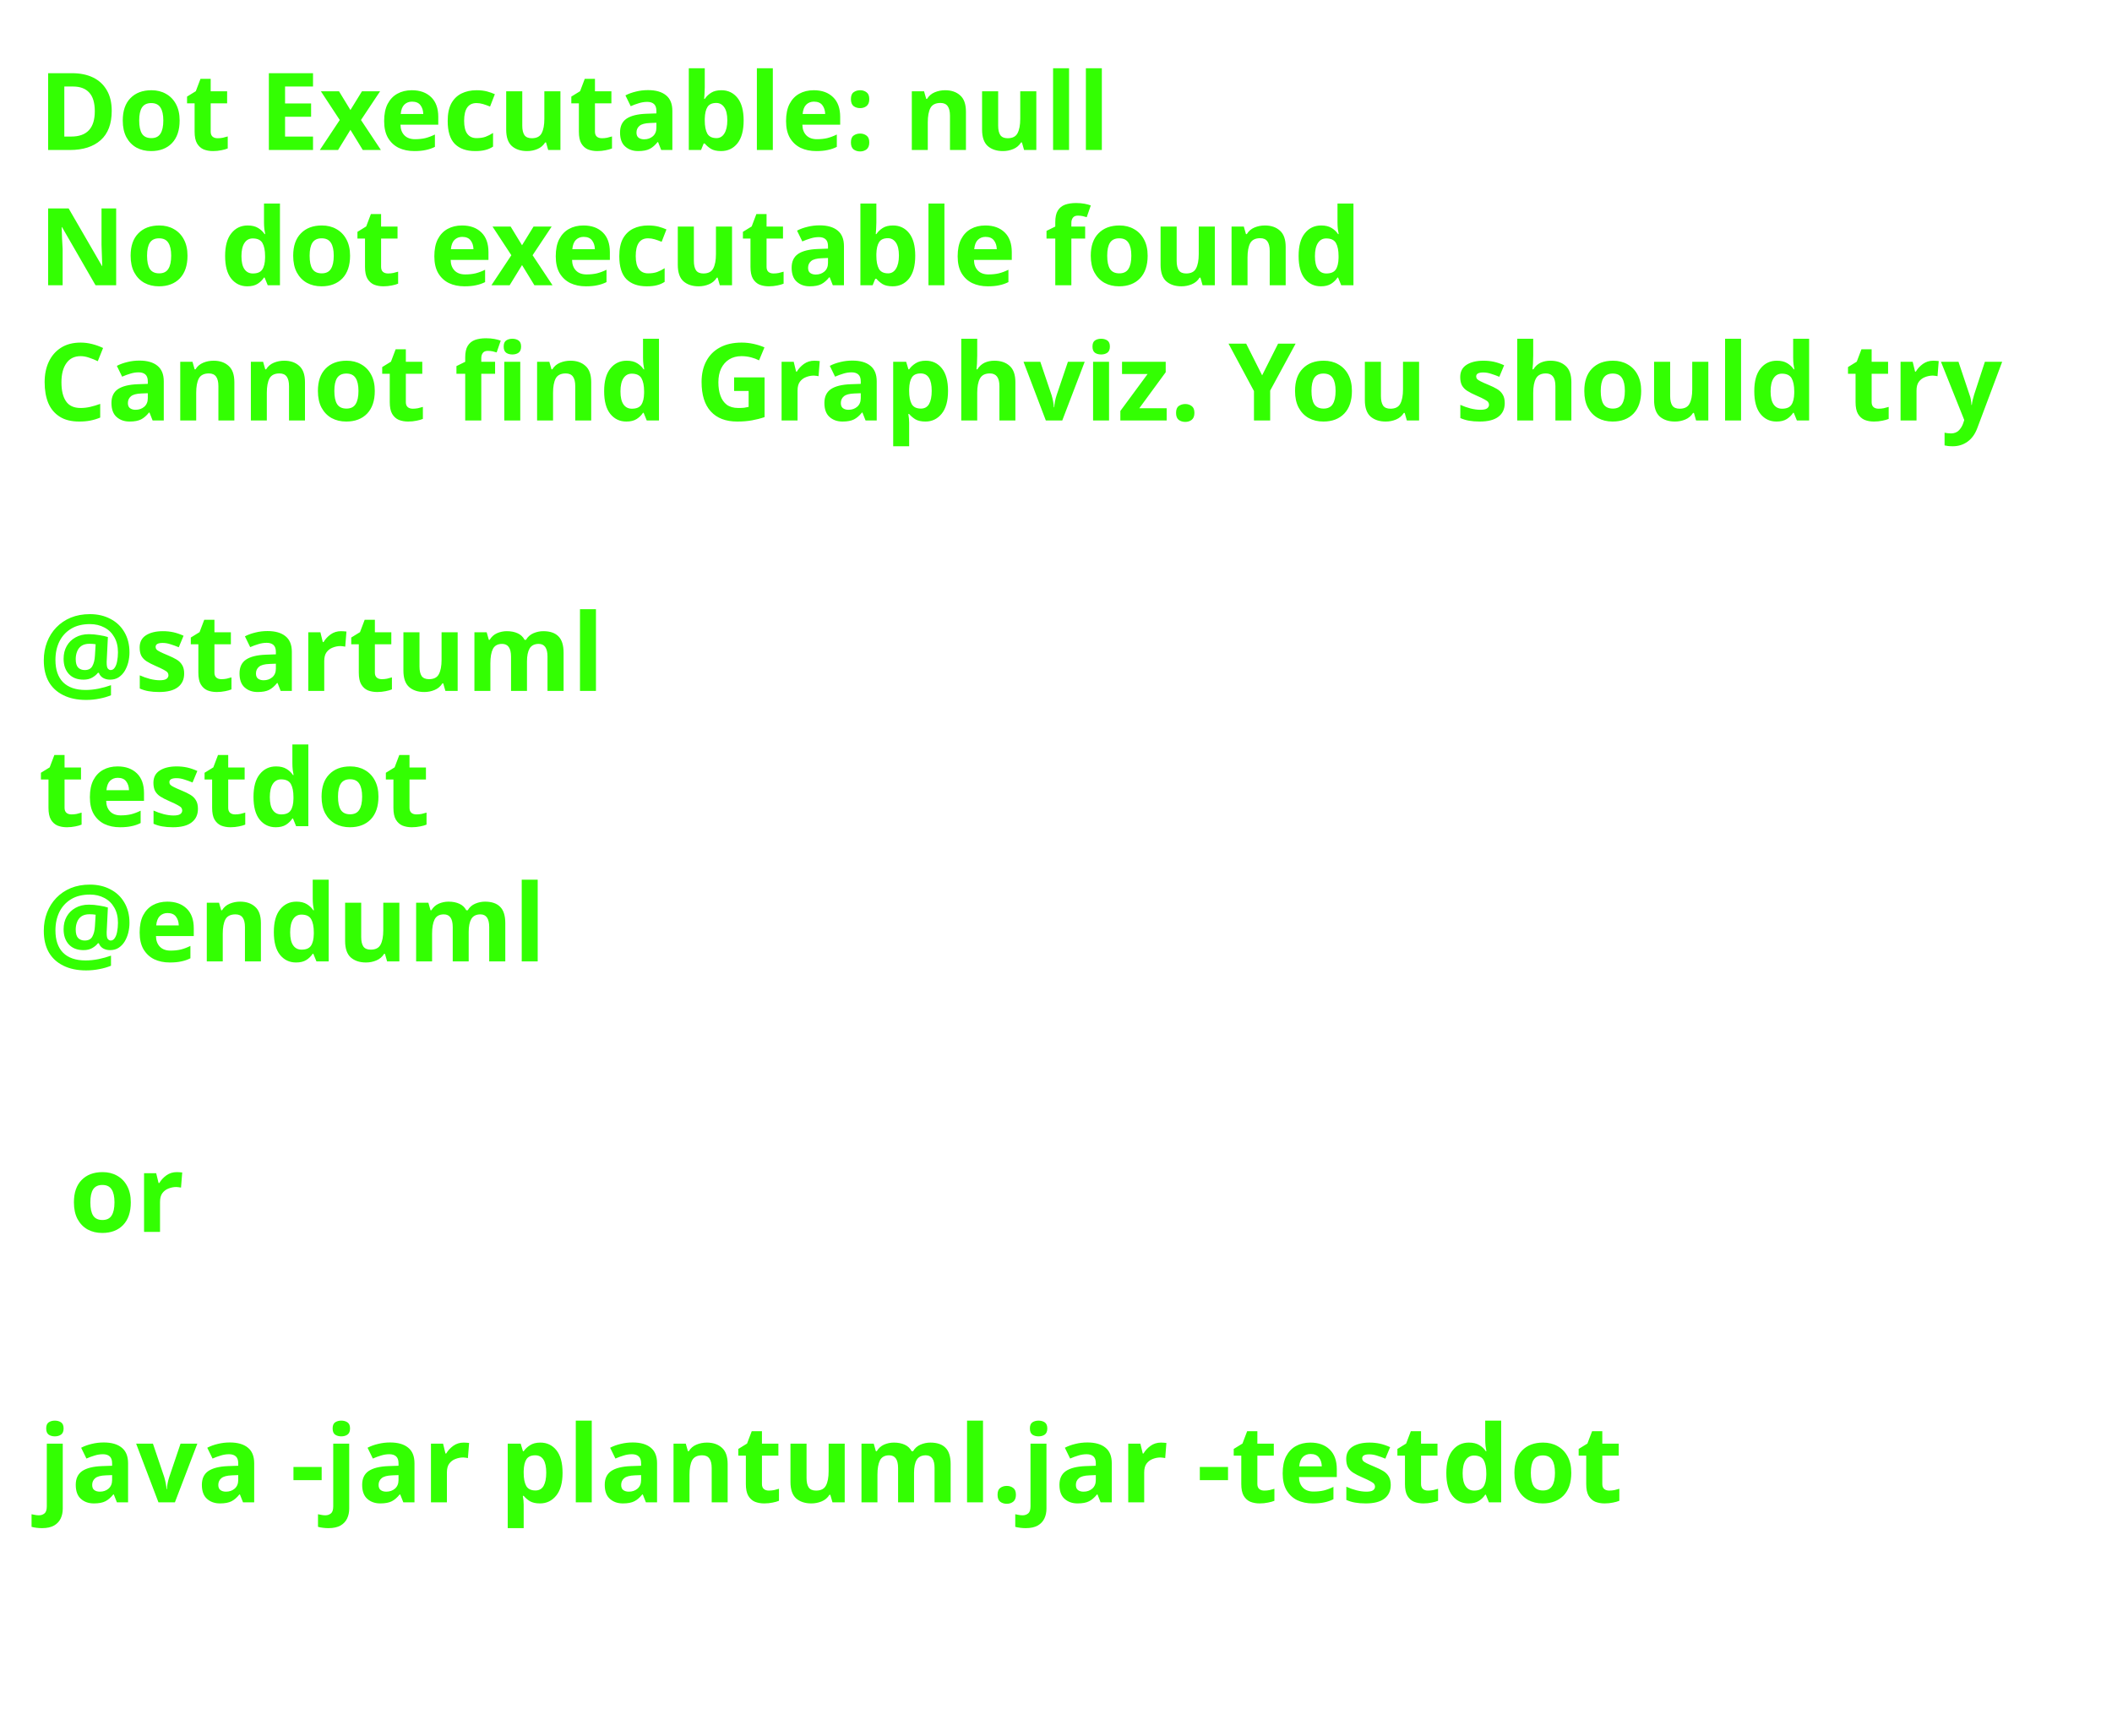
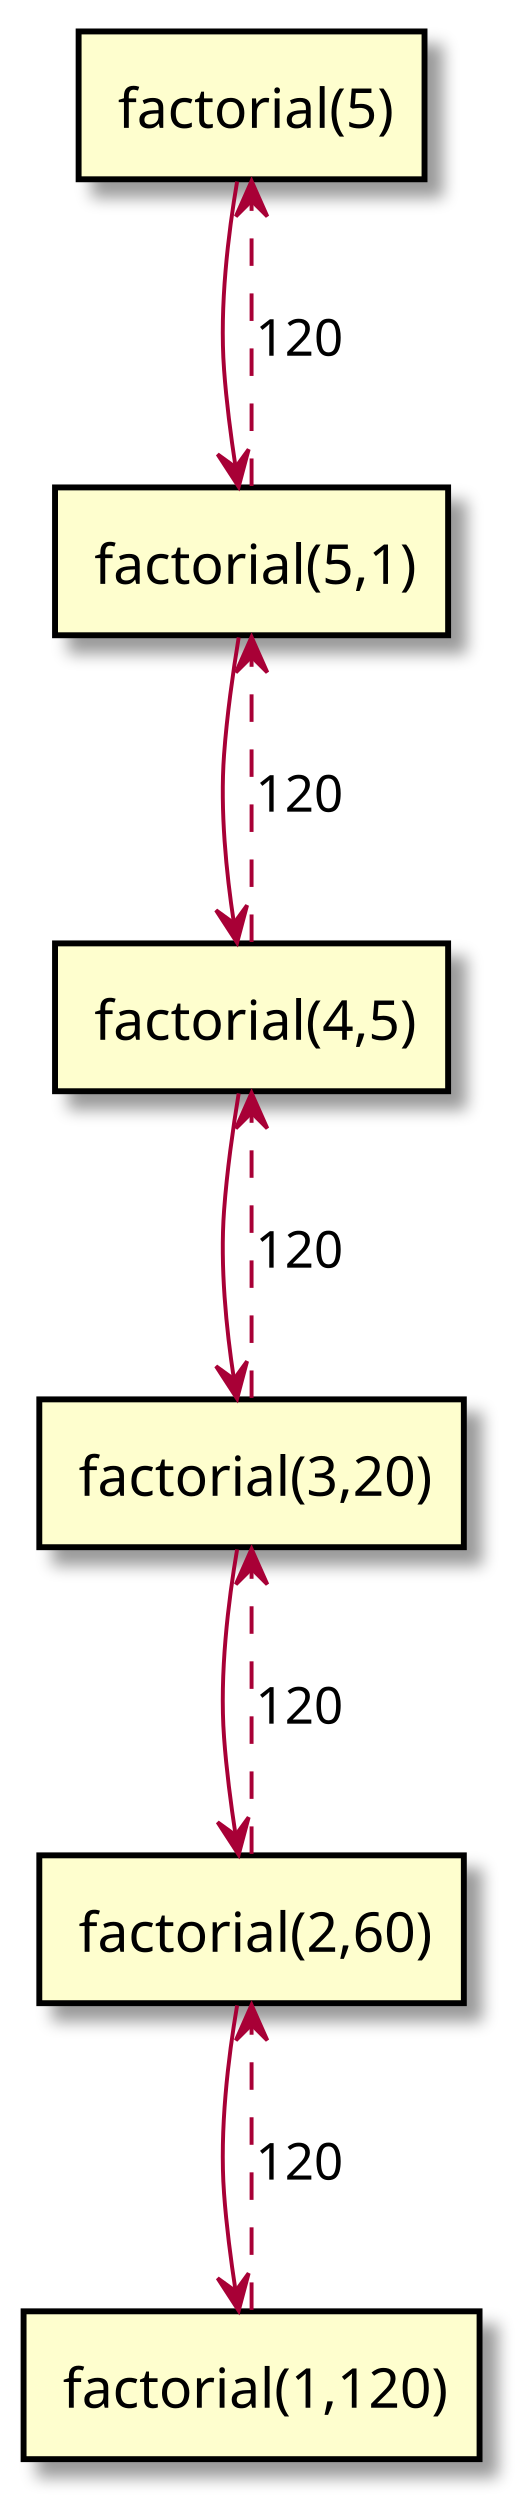
- <svg xmlns="http://www.w3.org/2000/svg" contentScriptType="application/ecmascript" contentStyleType="text/css" height="226px" preserveAspectRatio="none" style="width:275px;height:226px;background:#000000;" version="1.1" viewBox="0 0 275 226" width="275px" zoomAndPan="magnify">
-   <defs />
+ <svg xmlns="http://www.w3.org/2000/svg" contentScriptType="application/ecmascript" contentStyleType="text/css" height="636px" preserveAspectRatio="none" style="width:133px;height:636px;" version="1.1" viewBox="0 0 133 636" width="133px" zoomAndPan="magnify">
+   <defs>
+     <filter height="300%" id="f1f3ha6wliyzh5" width="300%" x="-1" y="-1">
+       <feGaussianBlur result="blurOut" stdDeviation="2.0" />
+       <feColorMatrix in="blurOut" result="blurOut2" type="matrix" values="0 0 0 0 0 0 0 0 0 0 0 0 0 0 0 0 0 0 .4 0" />
+       <feOffset dx="4.0" dy="4.0" in="blurOut2" result="blurOut3" />
+       <feBlend in="SourceGraphic" in2="blurOut3" mode="normal" />
+     </filter>
+   </defs>
  <g>
-     <text fill="#33FF02" font-family="sans-serif" font-size="14" font-weight="bold" lengthAdjust="spacingAndGlyphs" textLength="140" x="5" y="19.533">Dot Executable: null</text>
-     <text fill="#33FF02" font-family="sans-serif" font-size="14" font-weight="bold" lengthAdjust="spacingAndGlyphs" textLength="173" x="5" y="37.143">No dot executable found</text>
-     <text fill="#33FF02" font-family="sans-serif" font-size="14" font-weight="bold" lengthAdjust="spacingAndGlyphs" textLength="258" x="5" y="54.752">Cannot find Graphviz. You should try</text>
-     <text fill="#33FF02" font-family="sans-serif" font-size="14" font-weight="bold" lengthAdjust="spacingAndGlyphs" textLength="0" x="9" y="72.361" />
-     <text fill="#33FF02" font-family="sans-serif" font-size="14" font-weight="bold" lengthAdjust="spacingAndGlyphs" textLength="71" x="5" y="89.971">@startuml</text>
-     <text fill="#33FF02" font-family="sans-serif" font-size="14" font-weight="bold" lengthAdjust="spacingAndGlyphs" textLength="50" x="5" y="107.58">testdot</text>
-     <text fill="#33FF02" font-family="sans-serif" font-size="14" font-weight="bold" lengthAdjust="spacingAndGlyphs" textLength="66" x="5" y="125.189">@enduml</text>
-     <text fill="#33FF02" font-family="sans-serif" font-size="14" font-weight="bold" lengthAdjust="spacingAndGlyphs" textLength="0" x="9" y="142.799" />
-     <text fill="#33FF02" font-family="sans-serif" font-size="14" font-weight="bold" lengthAdjust="spacingAndGlyphs" textLength="15" x="9" y="160.408">or</text>
-     <text fill="#33FF02" font-family="sans-serif" font-size="14" font-weight="bold" lengthAdjust="spacingAndGlyphs" textLength="0" x="9" y="178.018" />
-     <text fill="#33FF02" font-family="sans-serif" font-size="14" font-weight="bold" lengthAdjust="spacingAndGlyphs" textLength="201" x="5" y="195.627">java -jar plantuml.jar -testdot</text>
-     <text fill="#33FF02" font-family="sans-serif" font-size="14" font-weight="bold" lengthAdjust="spacingAndGlyphs" textLength="0" x="9" y="213.236" />
+     <rect fill="#FEFECE" filter="url(#f1f3ha6wliyzh5)" height="37.609" style="stroke: #000000; stroke-width: 1.5;" width="88" x="20" y="8" />
+     <text fill="#000000" font-family="sans-serif" font-size="14" lengthAdjust="spacingAndGlyphs" textLength="68" x="30" y="32.533">factorial(5)</text>
+     <rect fill="#FEFECE" filter="url(#f1f3ha6wliyzh5)" height="37.609" style="stroke: #000000; stroke-width: 1.5;" width="100" x="14" y="124" />
+     <text fill="#000000" font-family="sans-serif" font-size="14" lengthAdjust="spacingAndGlyphs" textLength="80" x="24" y="148.533">factorial(5,1)</text>
+     <rect fill="#FEFECE" filter="url(#f1f3ha6wliyzh5)" height="37.609" style="stroke: #000000; stroke-width: 1.5;" width="100" x="14" y="240" />
+     <text fill="#000000" font-family="sans-serif" font-size="14" lengthAdjust="spacingAndGlyphs" textLength="80" x="24" y="264.533">factorial(4,5)</text>
+     <rect fill="#FEFECE" filter="url(#f1f3ha6wliyzh5)" height="37.609" style="stroke: #000000; stroke-width: 1.5;" width="108" x="10" y="356" />
+     <text fill="#000000" font-family="sans-serif" font-size="14" lengthAdjust="spacingAndGlyphs" textLength="88" x="20" y="380.533">factorial(3,20)</text>
+     <rect fill="#FEFECE" filter="url(#f1f3ha6wliyzh5)" height="37.609" style="stroke: #000000; stroke-width: 1.5;" width="108" x="10" y="472" />
+     <text fill="#000000" font-family="sans-serif" font-size="14" lengthAdjust="spacingAndGlyphs" textLength="88" x="20" y="496.533">factorial(2,60)</text>
+     <rect fill="#FEFECE" filter="url(#f1f3ha6wliyzh5)" height="37.609" style="stroke: #000000; stroke-width: 1.5;" width="116" x="6" y="588" />
+     <text fill="#000000" font-family="sans-serif" font-size="14" lengthAdjust="spacingAndGlyphs" textLength="96" x="16" y="612.533">factorial(1,120)</text>
+     <path d="M60.32,46.18 C58.07,59.42 55.82,77.8 57,94 C57.58,102.05 58.71,110.81 59.9,118.61 " fill="none" id="factorial-factorial5" style="stroke: #A80036; stroke-width: 1.0;" />
+     <polygon fill="#A80036" points="60.72,123.83,63.258,114.314,59.935,118.892,55.357,115.57,60.72,123.83" style="stroke: #A80036; stroke-width: 1.0;" />
+     <path d="M64,123.64 C64,103.96 64,72.67 64,51.28 " fill="none" id="factorial5-factorial" style="stroke: #A80036; stroke-width: 1.0; stroke-dasharray: 7.0,7.0;" />
+     <polygon fill="#A80036" points="64,46.06,60,55.06,64,51.06,68,55.06,64,46.06" style="stroke: #A80036; stroke-width: 1.0;" />
+     <text fill="#000000" font-family="sans-serif" font-size="13" lengthAdjust="spacingAndGlyphs" textLength="21" x="65" y="90.495">120</text>
+     <path d="M60.72,162.17 C59.26,171.12 57.72,182.09 57,192 C55.97,206.18 57.56,222.02 59.48,234.63 " fill="none" id="factorial5-factorial4" style="stroke: #A80036; stroke-width: 1.0;" />
+     <polygon fill="#A80036" points="60.32,239.82,62.853,230.303,59.533,234.882,54.953,231.562,60.32,239.82" style="stroke: #A80036; stroke-width: 1.0;" />
+     <path d="M64,239.64 C64,219.96 64,188.67 64,167.28 " fill="none" id="factorial4-factorial5" style="stroke: #A80036; stroke-width: 1.0; stroke-dasharray: 7.0,7.0;" />
+     <polygon fill="#A80036" points="64,162.06,60,171.06,64,167.06,68,171.06,64,162.06" style="stroke: #A80036; stroke-width: 1.0;" />
+     <text fill="#000000" font-family="sans-serif" font-size="13" lengthAdjust="spacingAndGlyphs" textLength="21" x="65" y="206.495">120</text>
+     <path d="M60.72,278.17 C59.26,287.12 57.72,298.09 57,308 C55.97,322.18 57.56,338.02 59.48,350.63 " fill="none" id="factorial4-factorial3" style="stroke: #A80036; stroke-width: 1.0;" />
+     <polygon fill="#A80036" points="60.32,355.82,62.853,346.303,59.533,350.882,54.953,347.562,60.32,355.82" style="stroke: #A80036; stroke-width: 1.0;" />
+     <path d="M64,355.64 C64,335.96 64,304.67 64,283.28 " fill="none" id="factorial3-factorial4" style="stroke: #A80036; stroke-width: 1.0; stroke-dasharray: 7.0,7.0;" />
+     <polygon fill="#A80036" points="64,278.06,60,287.06,64,283.06,68,287.06,64,278.06" style="stroke: #A80036; stroke-width: 1.0;" />
+     <text fill="#000000" font-family="sans-serif" font-size="13" lengthAdjust="spacingAndGlyphs" textLength="21" x="65" y="322.495">120</text>
+     <path d="M60.32,394.18 C58.07,407.42 55.82,425.8 57,442 C57.58,450.05 58.71,458.81 59.9,466.61 " fill="none" id="factorial3-factorial2" style="stroke: #A80036; stroke-width: 1.0;" />
+     <polygon fill="#A80036" points="60.72,471.83,63.258,462.314,59.935,466.892,55.357,463.57,60.72,471.83" style="stroke: #A80036; stroke-width: 1.0;" />
+     <path d="M64,471.64 C64,451.96 64,420.67 64,399.28 " fill="none" id="factorial2-factorial3" style="stroke: #A80036; stroke-width: 1.0; stroke-dasharray: 7.0,7.0;" />
+     <polygon fill="#A80036" points="64,394.06,60,403.06,64,399.06,68,403.06,64,394.06" style="stroke: #A80036; stroke-width: 1.0;" />
+     <text fill="#000000" font-family="sans-serif" font-size="13" lengthAdjust="spacingAndGlyphs" textLength="21" x="65" y="438.495">120</text>
+     <path d="M60.32,510.18 C58.07,523.42 55.82,541.8 57,558 C57.58,566.05 58.71,574.81 59.9,582.61 " fill="none" id="factorial2-factorial1" style="stroke: #A80036; stroke-width: 1.0;" />
+     <polygon fill="#A80036" points="60.72,587.83,63.258,578.314,59.935,582.892,55.357,579.57,60.72,587.83" style="stroke: #A80036; stroke-width: 1.0;" />
+     <path d="M64,587.64 C64,567.96 64,536.67 64,515.28 " fill="none" id="factorial1-factorial2" style="stroke: #A80036; stroke-width: 1.0; stroke-dasharray: 7.0,7.0;" />
+     <polygon fill="#A80036" points="64,510.06,60,519.06,64,515.06,68,519.06,64,510.06" style="stroke: #A80036; stroke-width: 1.0;" />
+     <text fill="#000000" font-family="sans-serif" font-size="13" lengthAdjust="spacingAndGlyphs" textLength="21" x="65" y="554.495">120</text>
  </g>
</svg>
